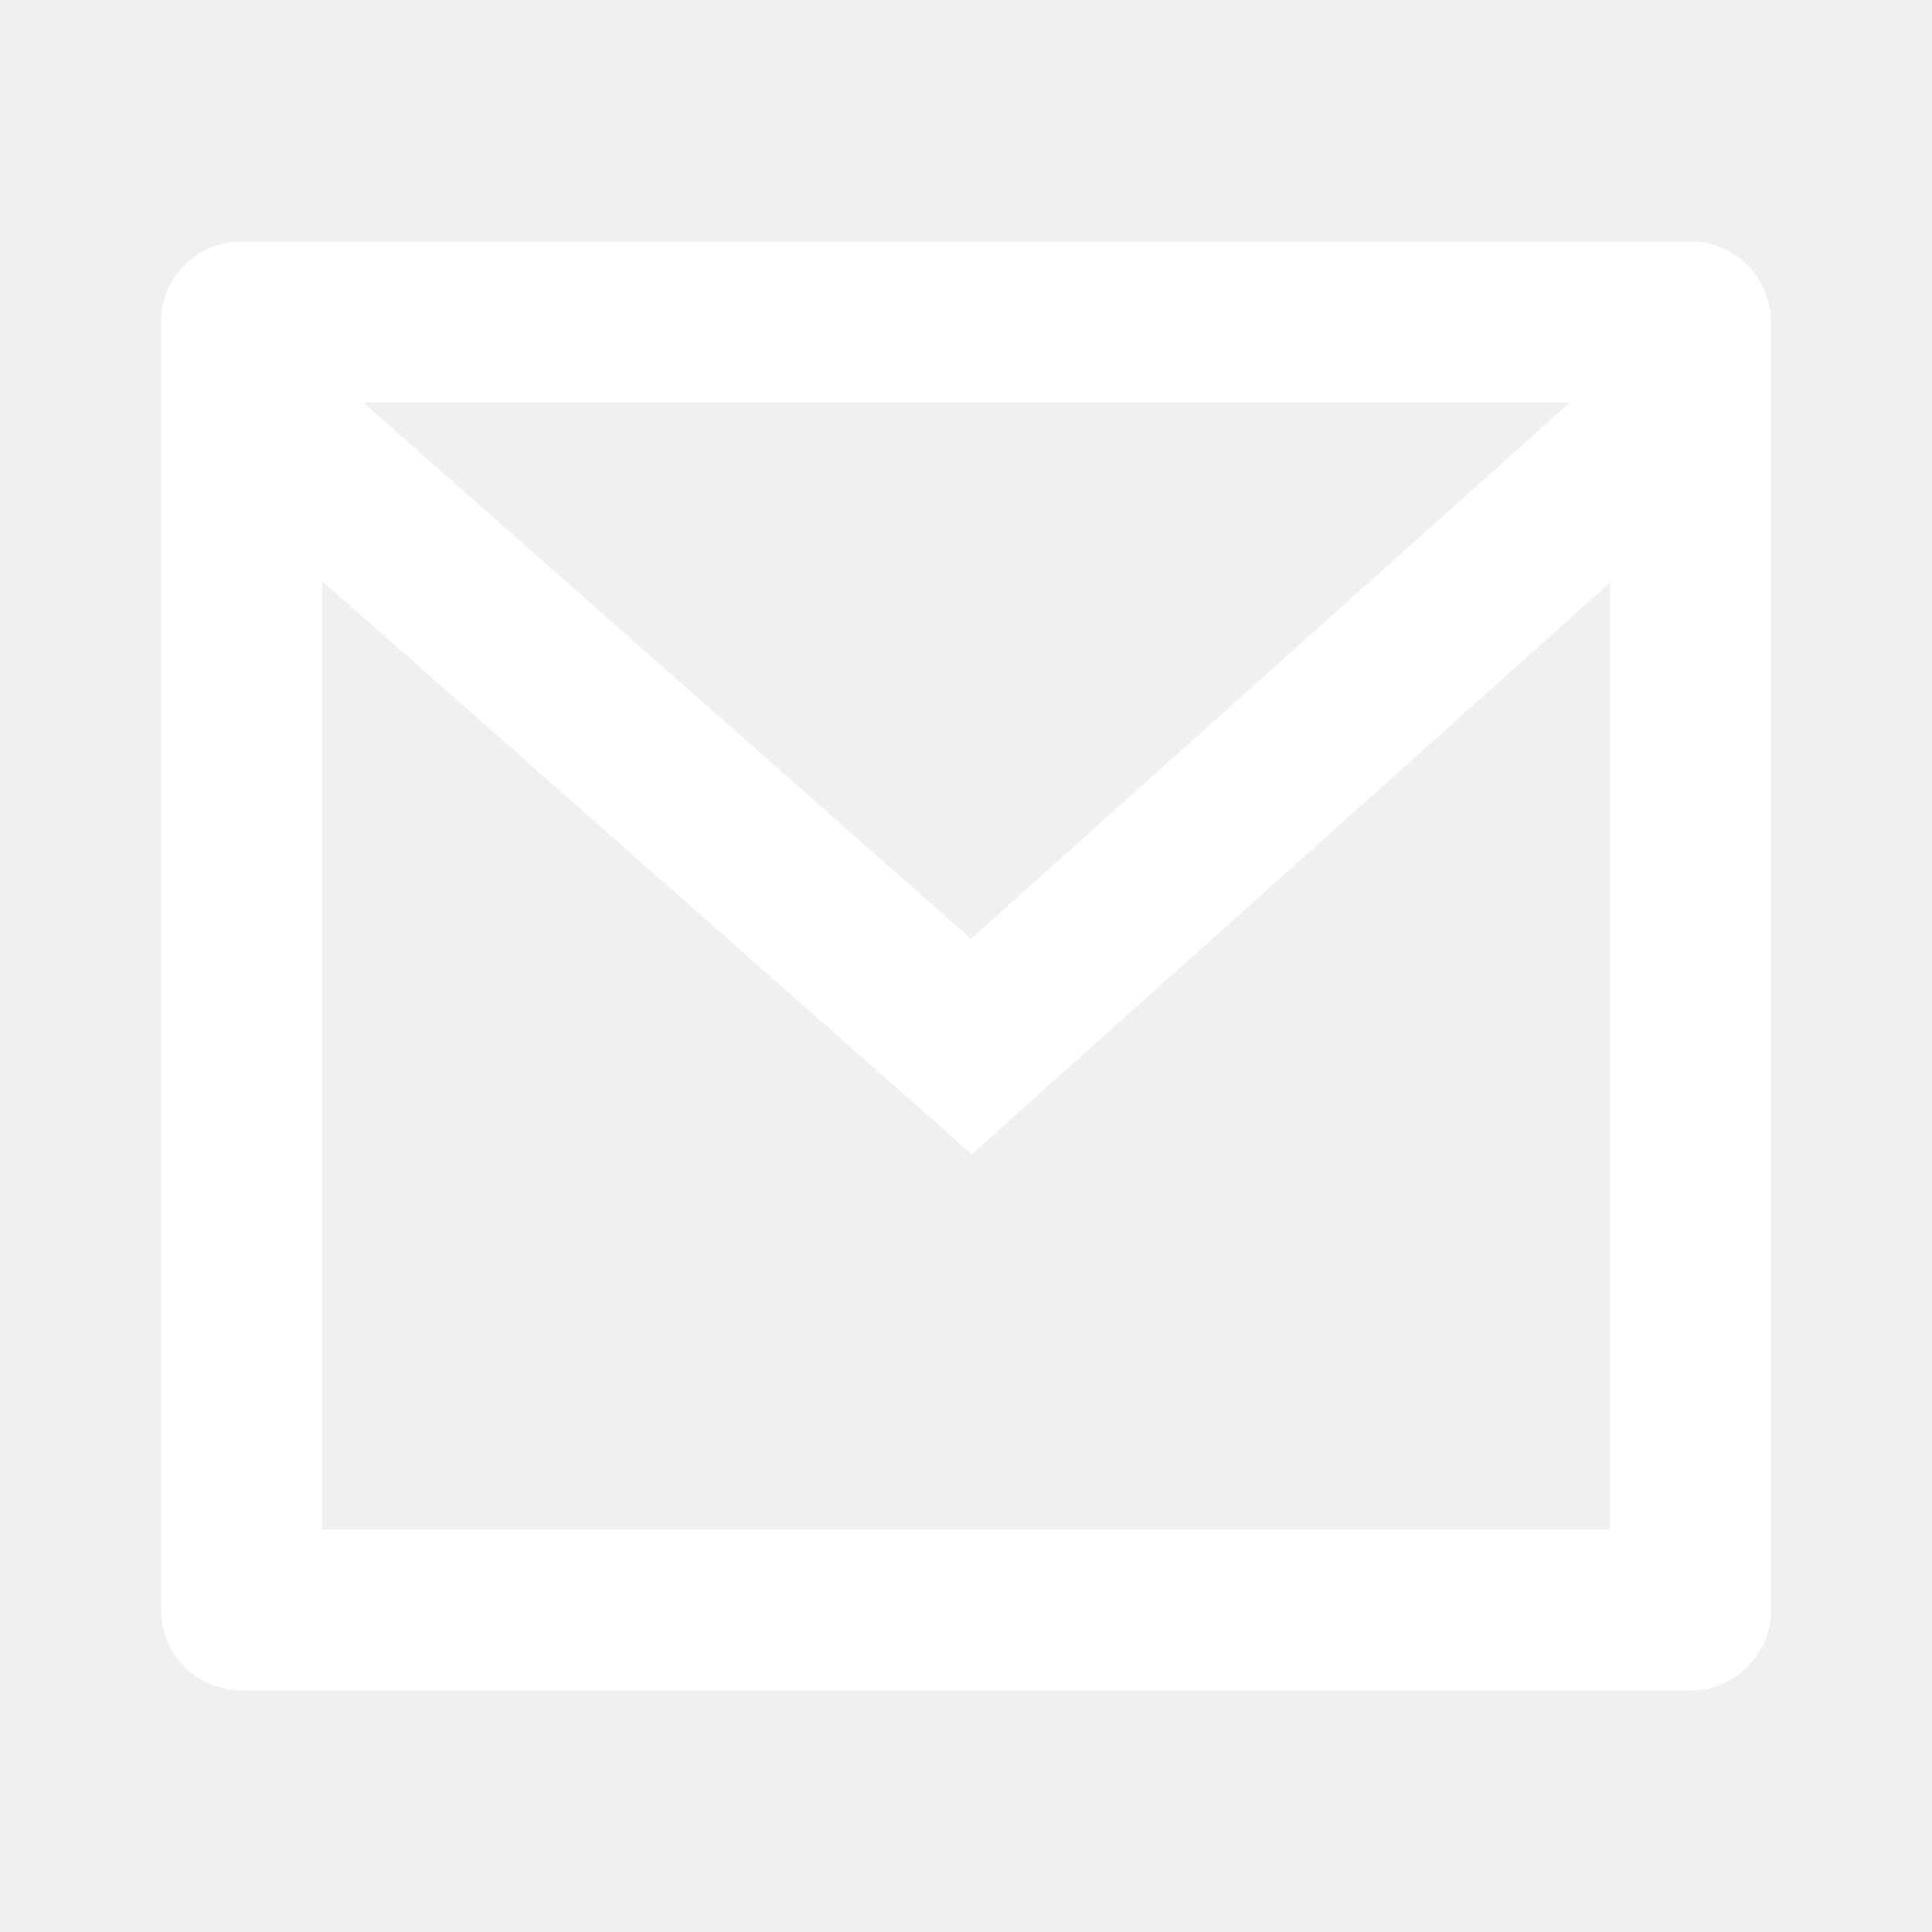
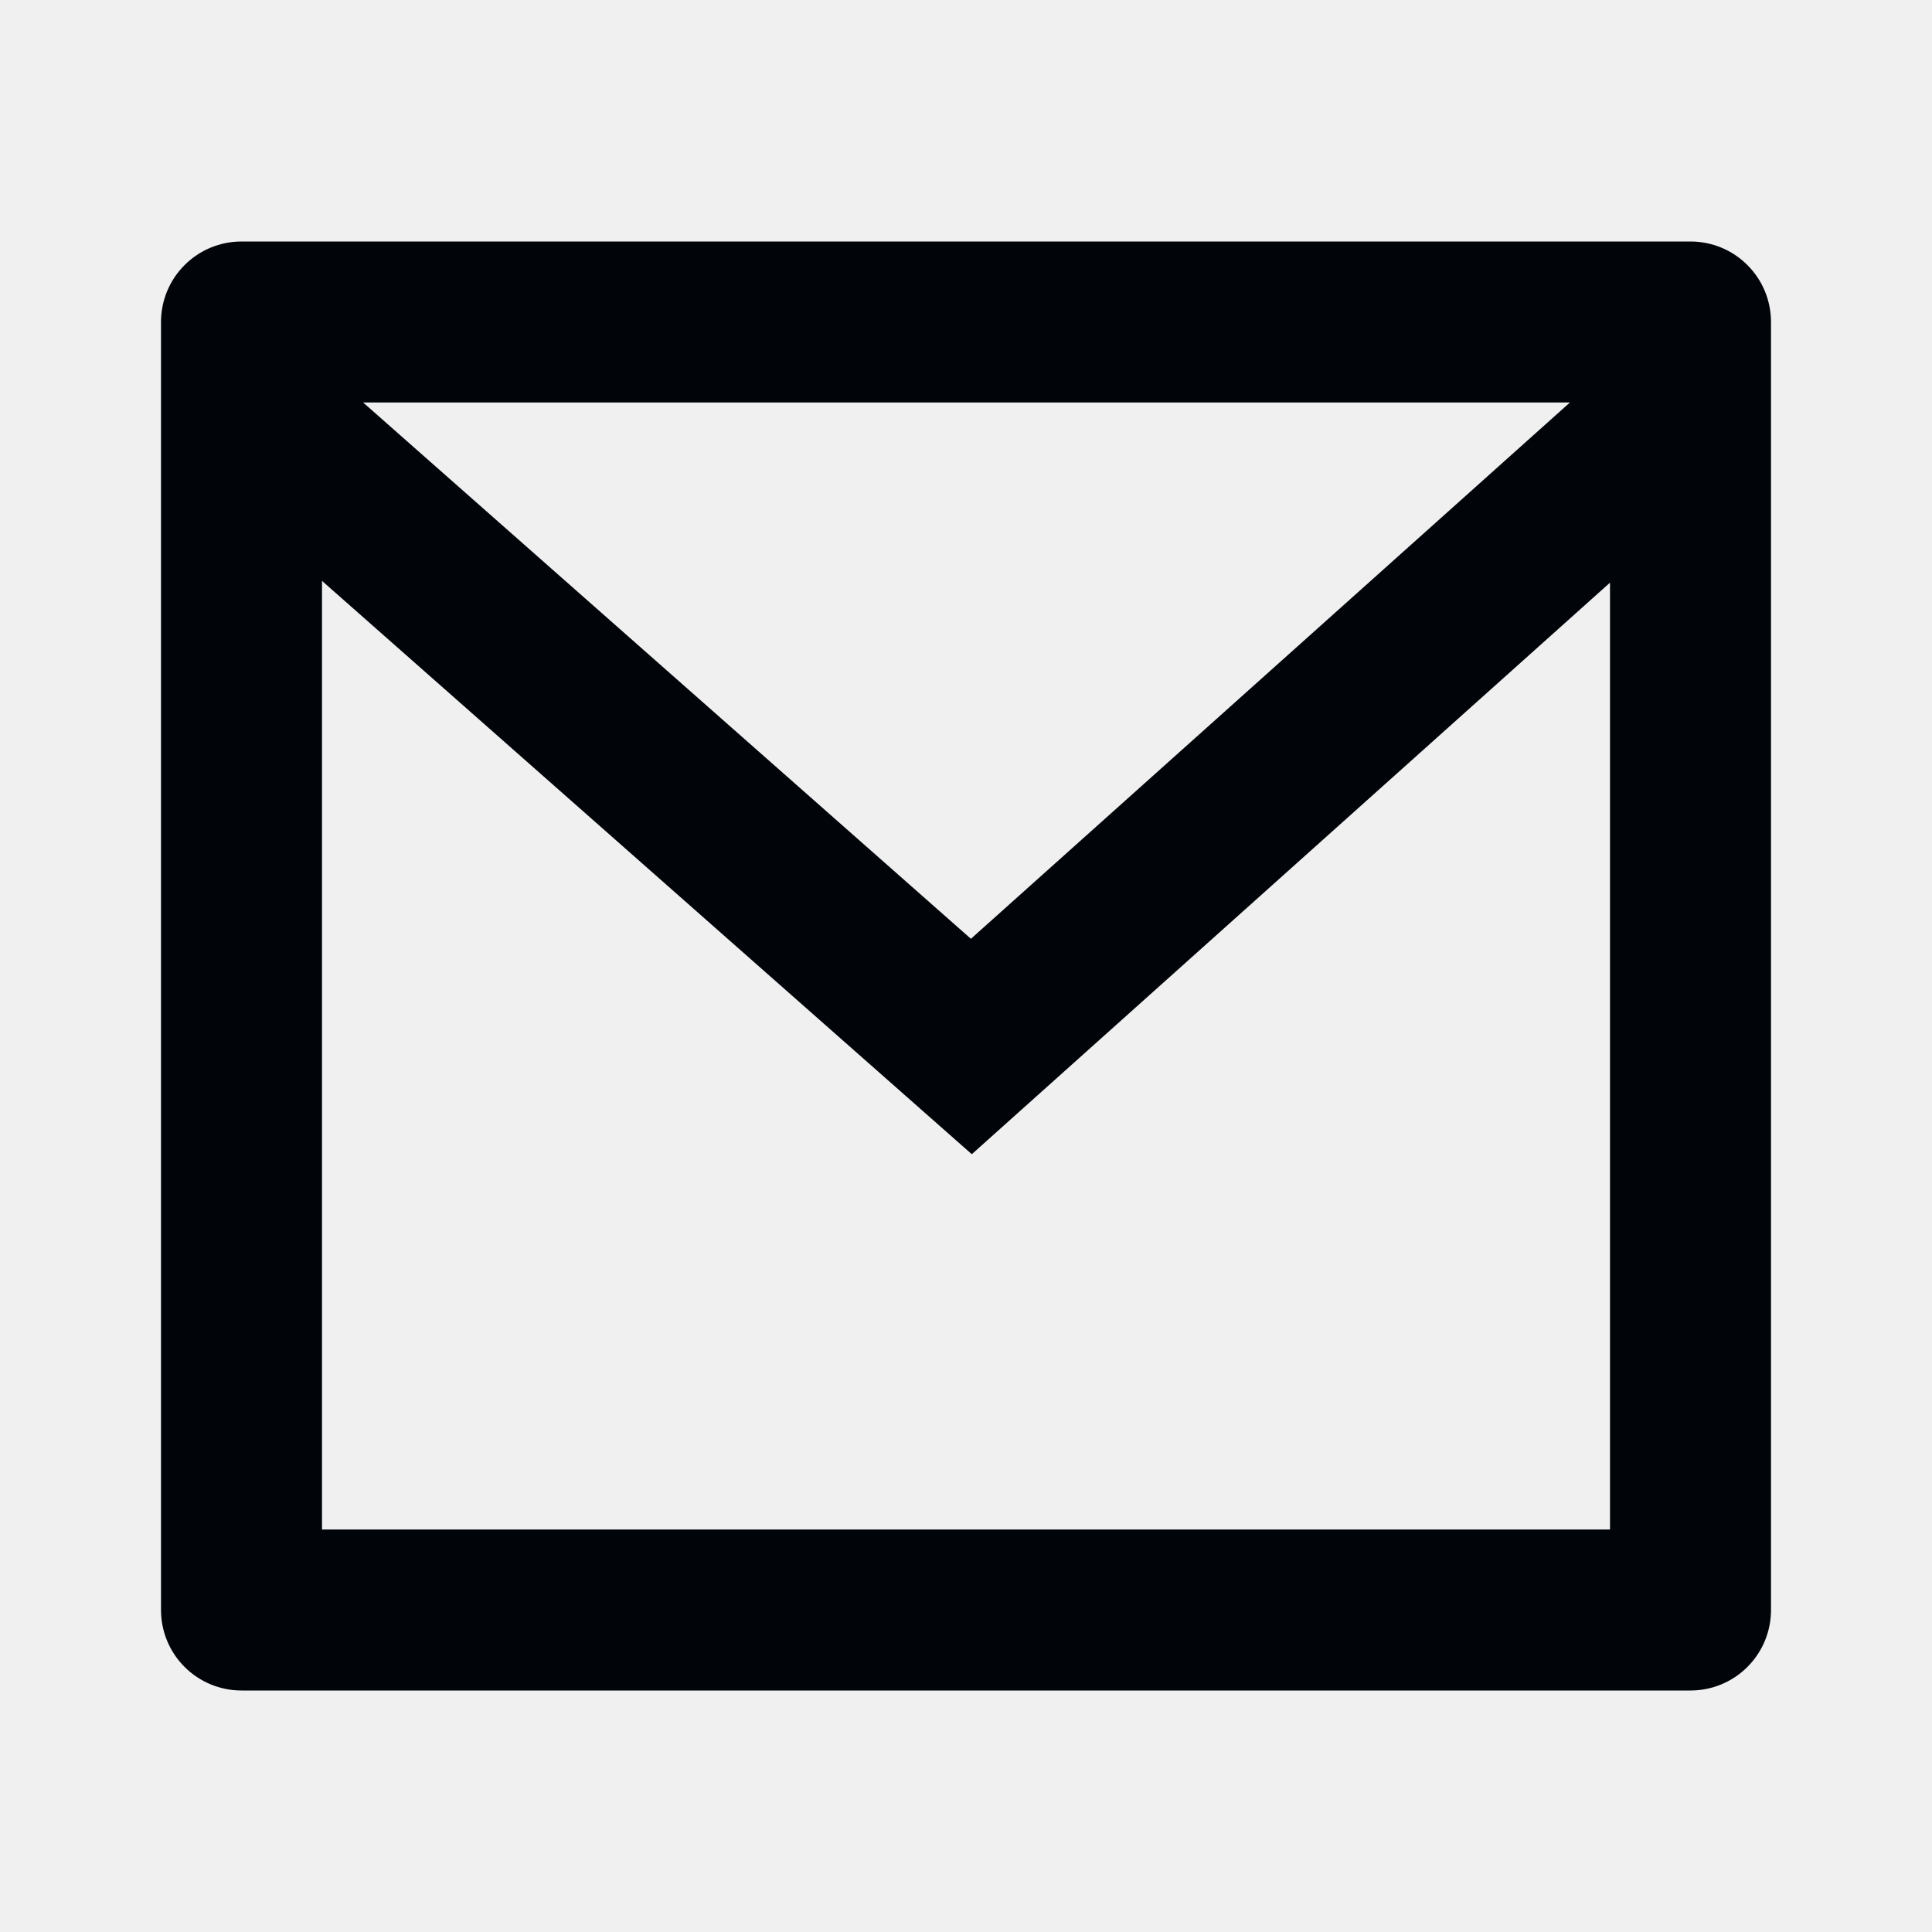
<svg xmlns="http://www.w3.org/2000/svg" width="24" height="24" viewBox="0 0 24 24" fill="none">
-   <g clip-path="url(#clip0_6_1284)">
-     <path d="M3 3H21C21.265 3 21.52 3.105 21.707 3.293C21.895 3.48 22 3.735 22 4V20C22 20.265 21.895 20.52 21.707 20.707C21.52 20.895 21.265 21 21 21H3C2.735 21 2.48 20.895 2.293 20.707C2.105 20.52 2 20.265 2 20V4C2 3.735 2.105 3.48 2.293 3.293C2.48 3.105 2.735 3 3 3ZM20 7.238L12.072 14.338L4 7.216V19H20V7.238ZM4.511 5L12.061 11.662L19.502 5H4.511Z" fill="white" />
+   <g clip-path="url(#clip0_4_95)">
+     <path d="M3 3H21C21.265 3 21.52 3.105 21.707 3.293C21.895 3.48 22 3.735 22 4V20C22 20.265 21.895 20.52 21.707 20.707C21.52 20.895 21.265 21 21 21H3C2.735 21 2.48 20.895 2.293 20.707C2.105 20.52 2 20.265 2 20V4C2 3.735 2.105 3.48 2.293 3.293C2.48 3.105 2.735 3 3 3ZM20 7.238L12.072 14.338L4 7.216V19H20V7.238ZM4.511 5L12.061 11.662L19.502 5H4.511Z" fill="#010409" />
  </g>
  <defs>
-     <clipPath id="clip0_6_1284">
+     <clipPath id="clip0_4_95">
      <rect width="24" height="24" fill="white" />
    </clipPath>
  </defs>
</svg>
